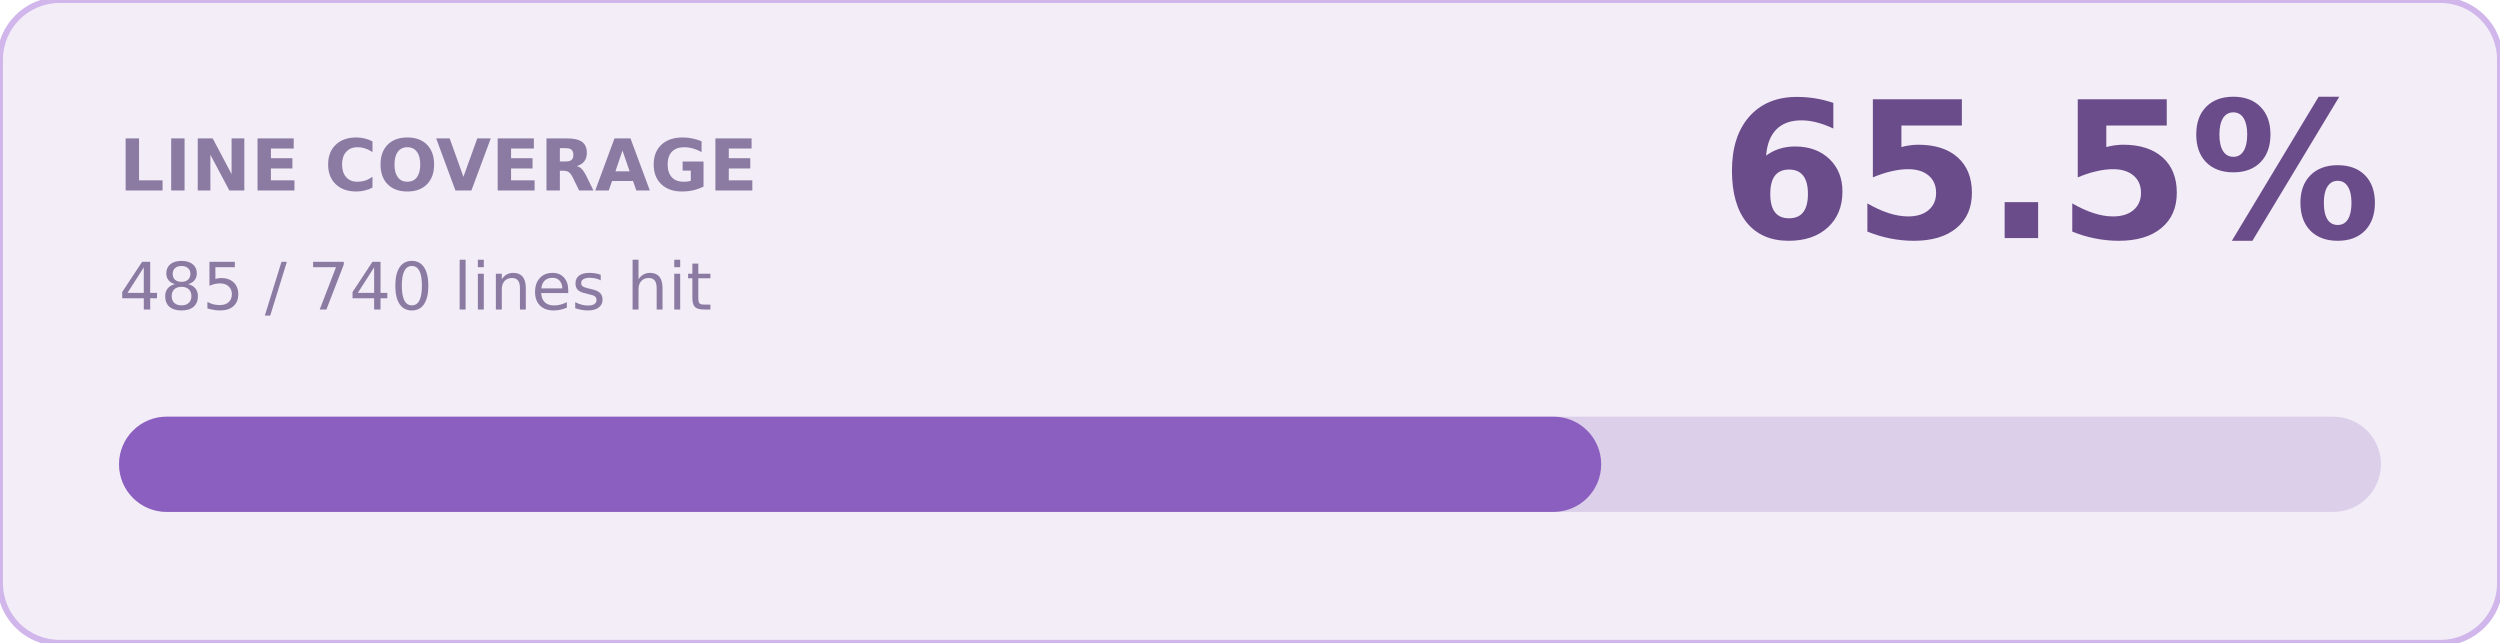
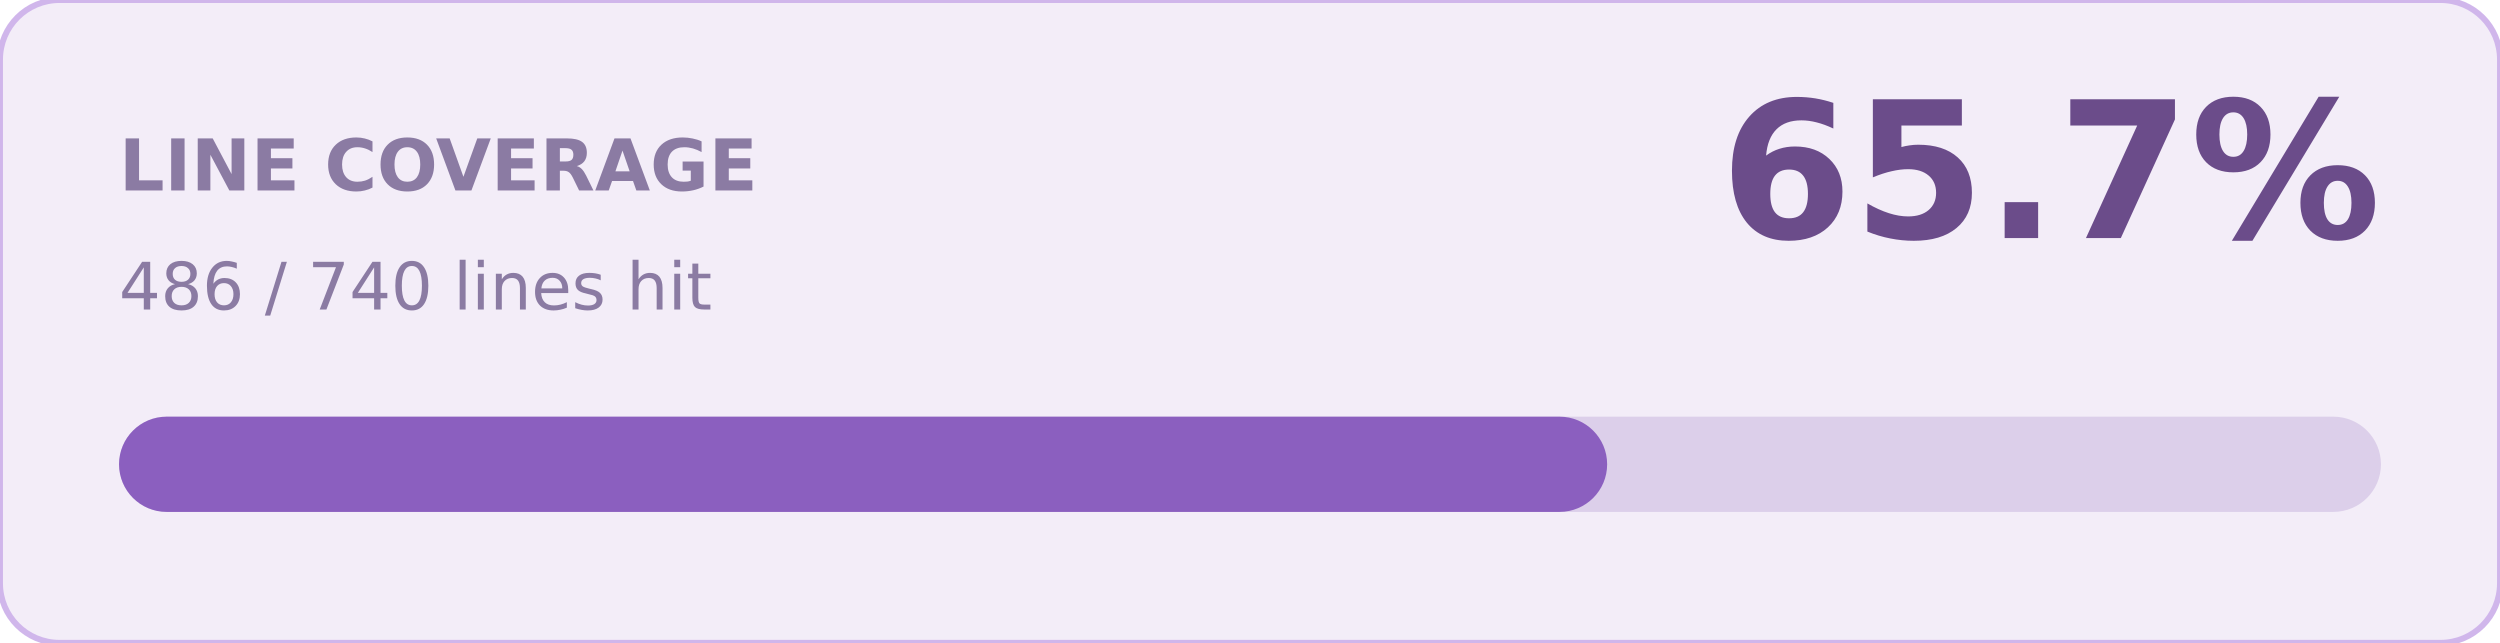
- <svg xmlns="http://www.w3.org/2000/svg" width="420" height="108" role="img" aria-label="line coverage 65.5%">
+ <svg xmlns="http://www.w3.org/2000/svg" width="420" height="108" role="img" aria-label="line coverage 65.7%">
  <rect width="420" height="108" rx="10" fill="#F3EDF8" stroke="#D0B6EB" />
  <text x="20" y="32" fill="#8B7BA3" font-family="Verdana,Geneva,DejaVu Sans,sans-serif" font-size="12" font-weight="700">LINE COVERAGE</text>
-   <text x="400" y="40" text-anchor="end" fill="#6B4C8A" font-family="Verdana,Geneva,DejaVu Sans,sans-serif" font-size="32" font-weight="700">65.5%</text>
-   <text x="20" y="52" fill="#8B7BA3" font-family="Verdana,Geneva,DejaVu Sans,sans-serif" font-size="11">485 / 740 lines hit</text>
+   <text x="400" y="40" text-anchor="end" fill="#6B4C8A" font-family="Verdana,Geneva,DejaVu Sans,sans-serif" font-size="32" font-weight="700">65.7%</text>
+   <text x="20" y="52" fill="#8B7BA3" font-family="Verdana,Geneva,DejaVu Sans,sans-serif" font-size="11">486 / 740 lines hit</text>
  <rect x="20" y="70" width="380" height="16" rx="8" fill="#DCCFEA" />
-   <rect x="20" y="70" width="249" height="16" rx="8" fill="#8B5FBF" />
+   <rect x="20" y="70" width="250" height="16" rx="8" fill="#8B5FBF" />
</svg>
